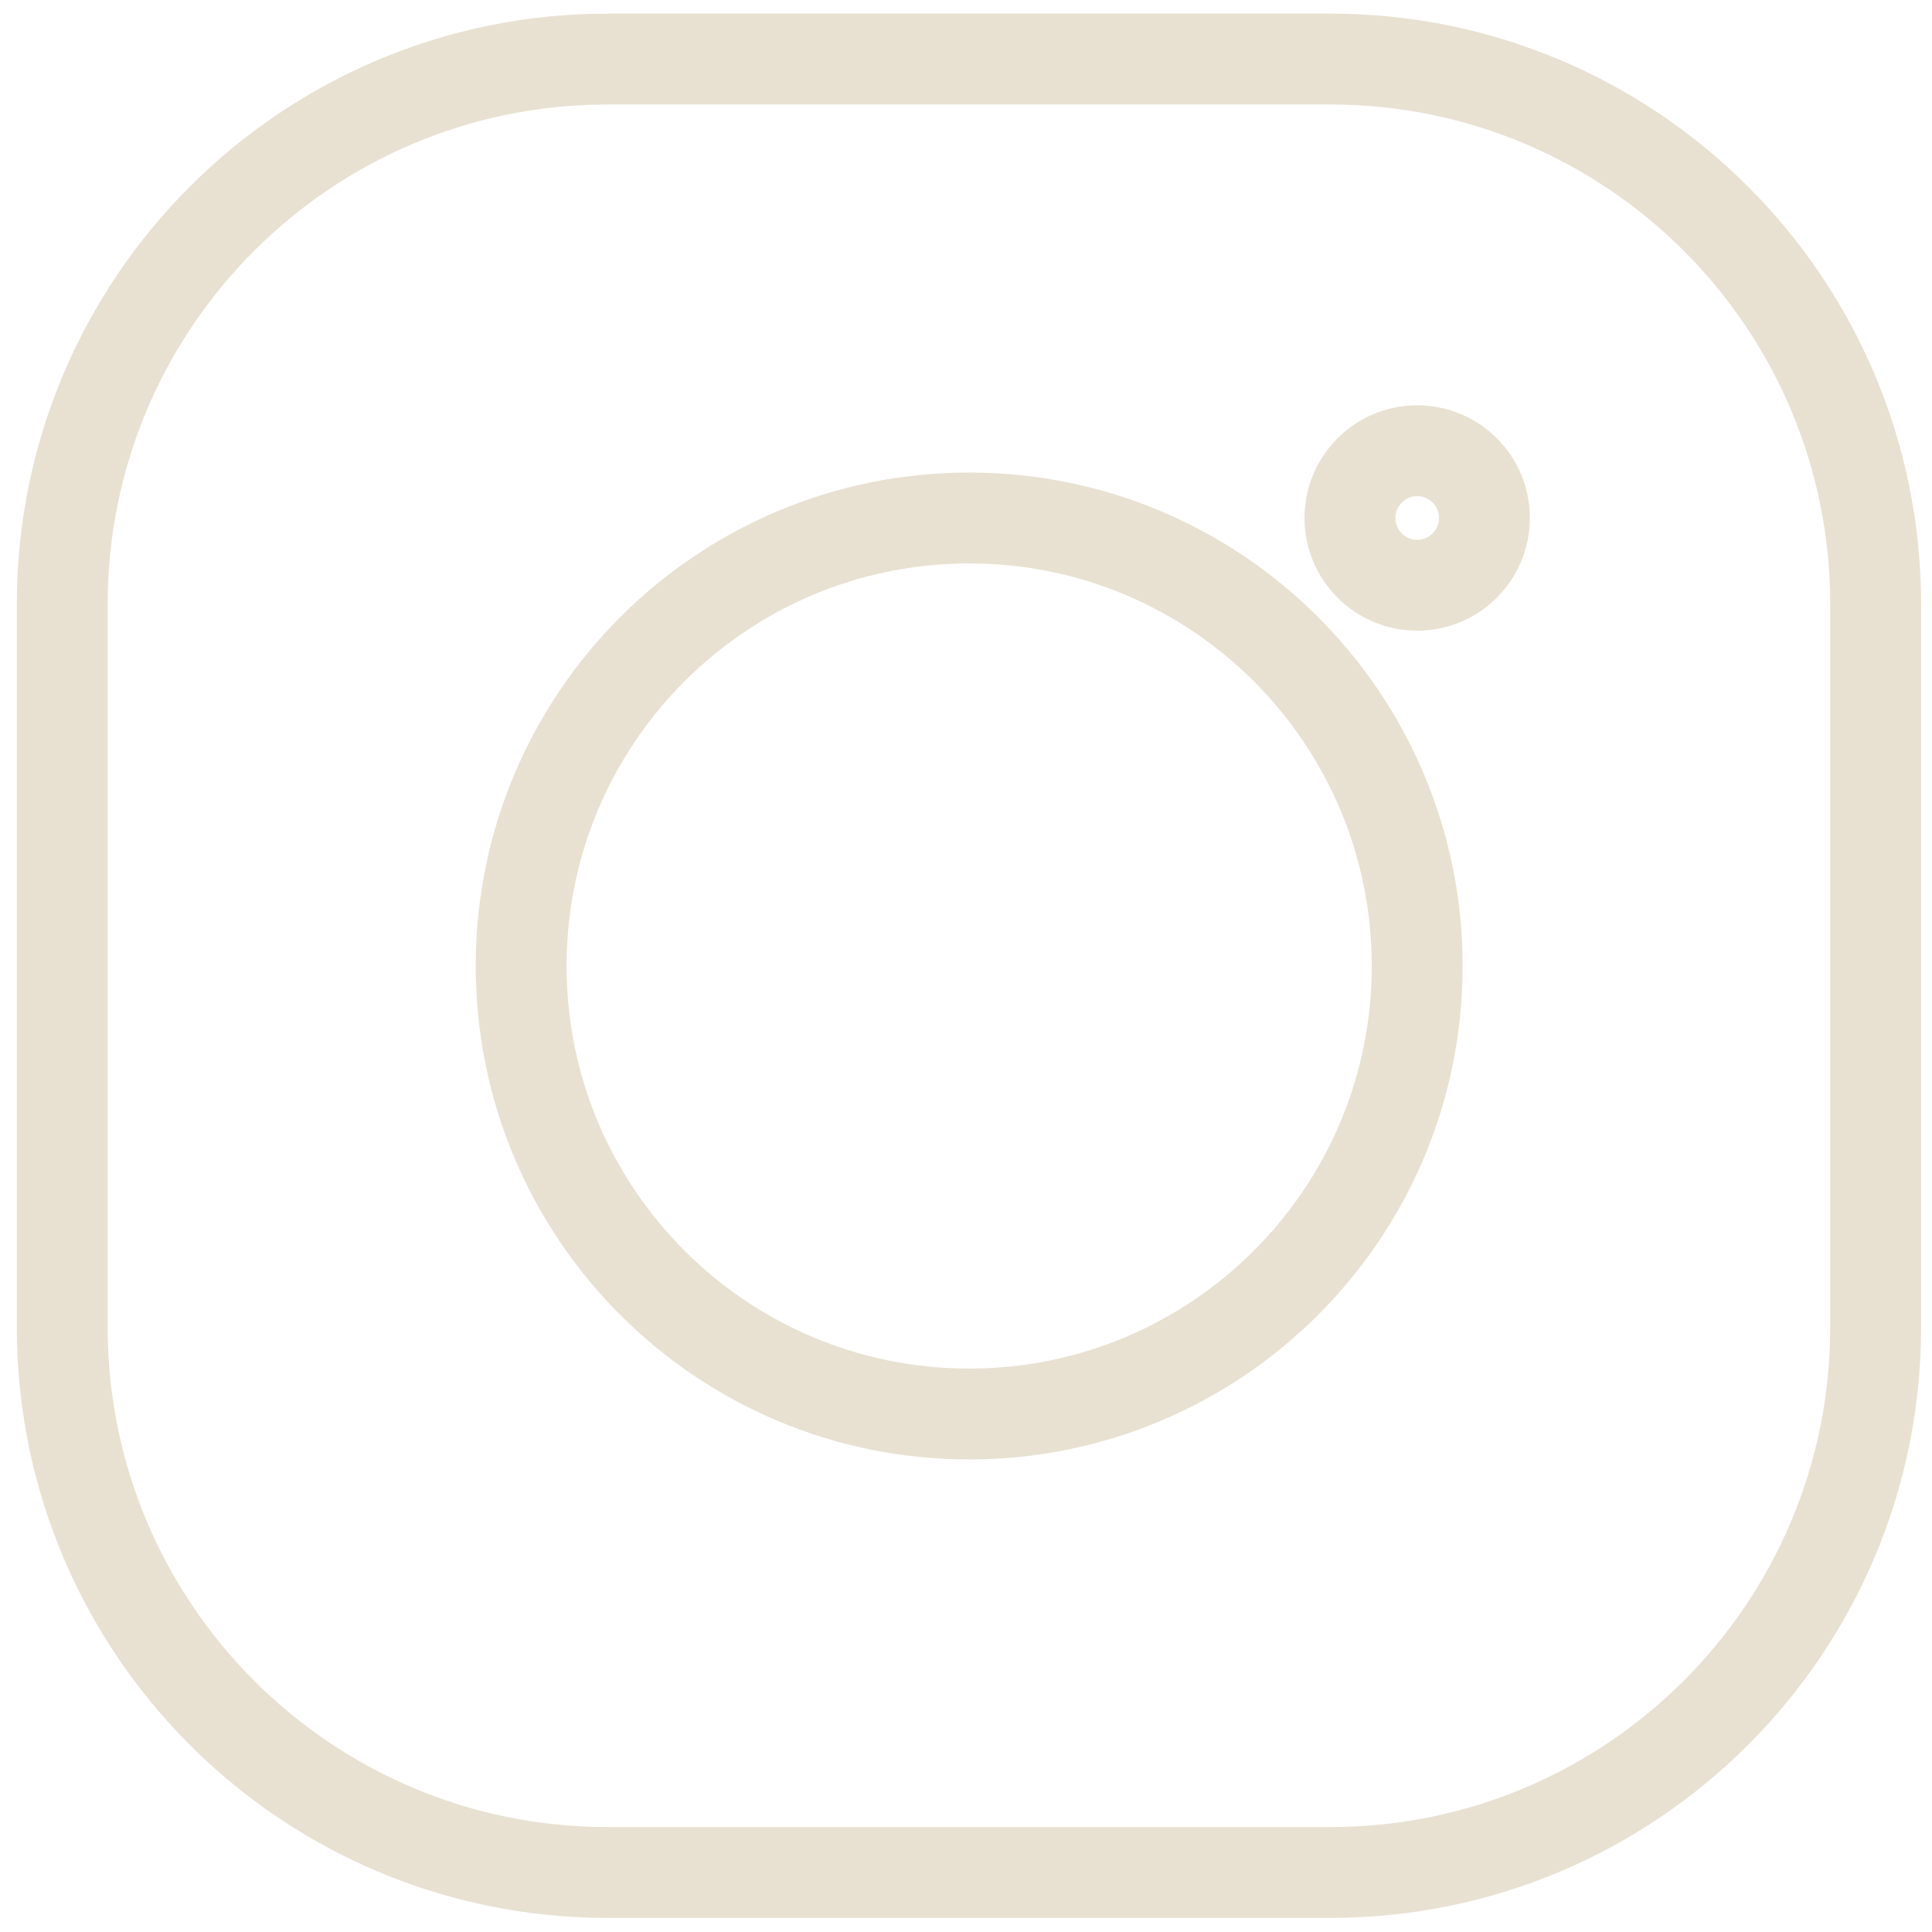
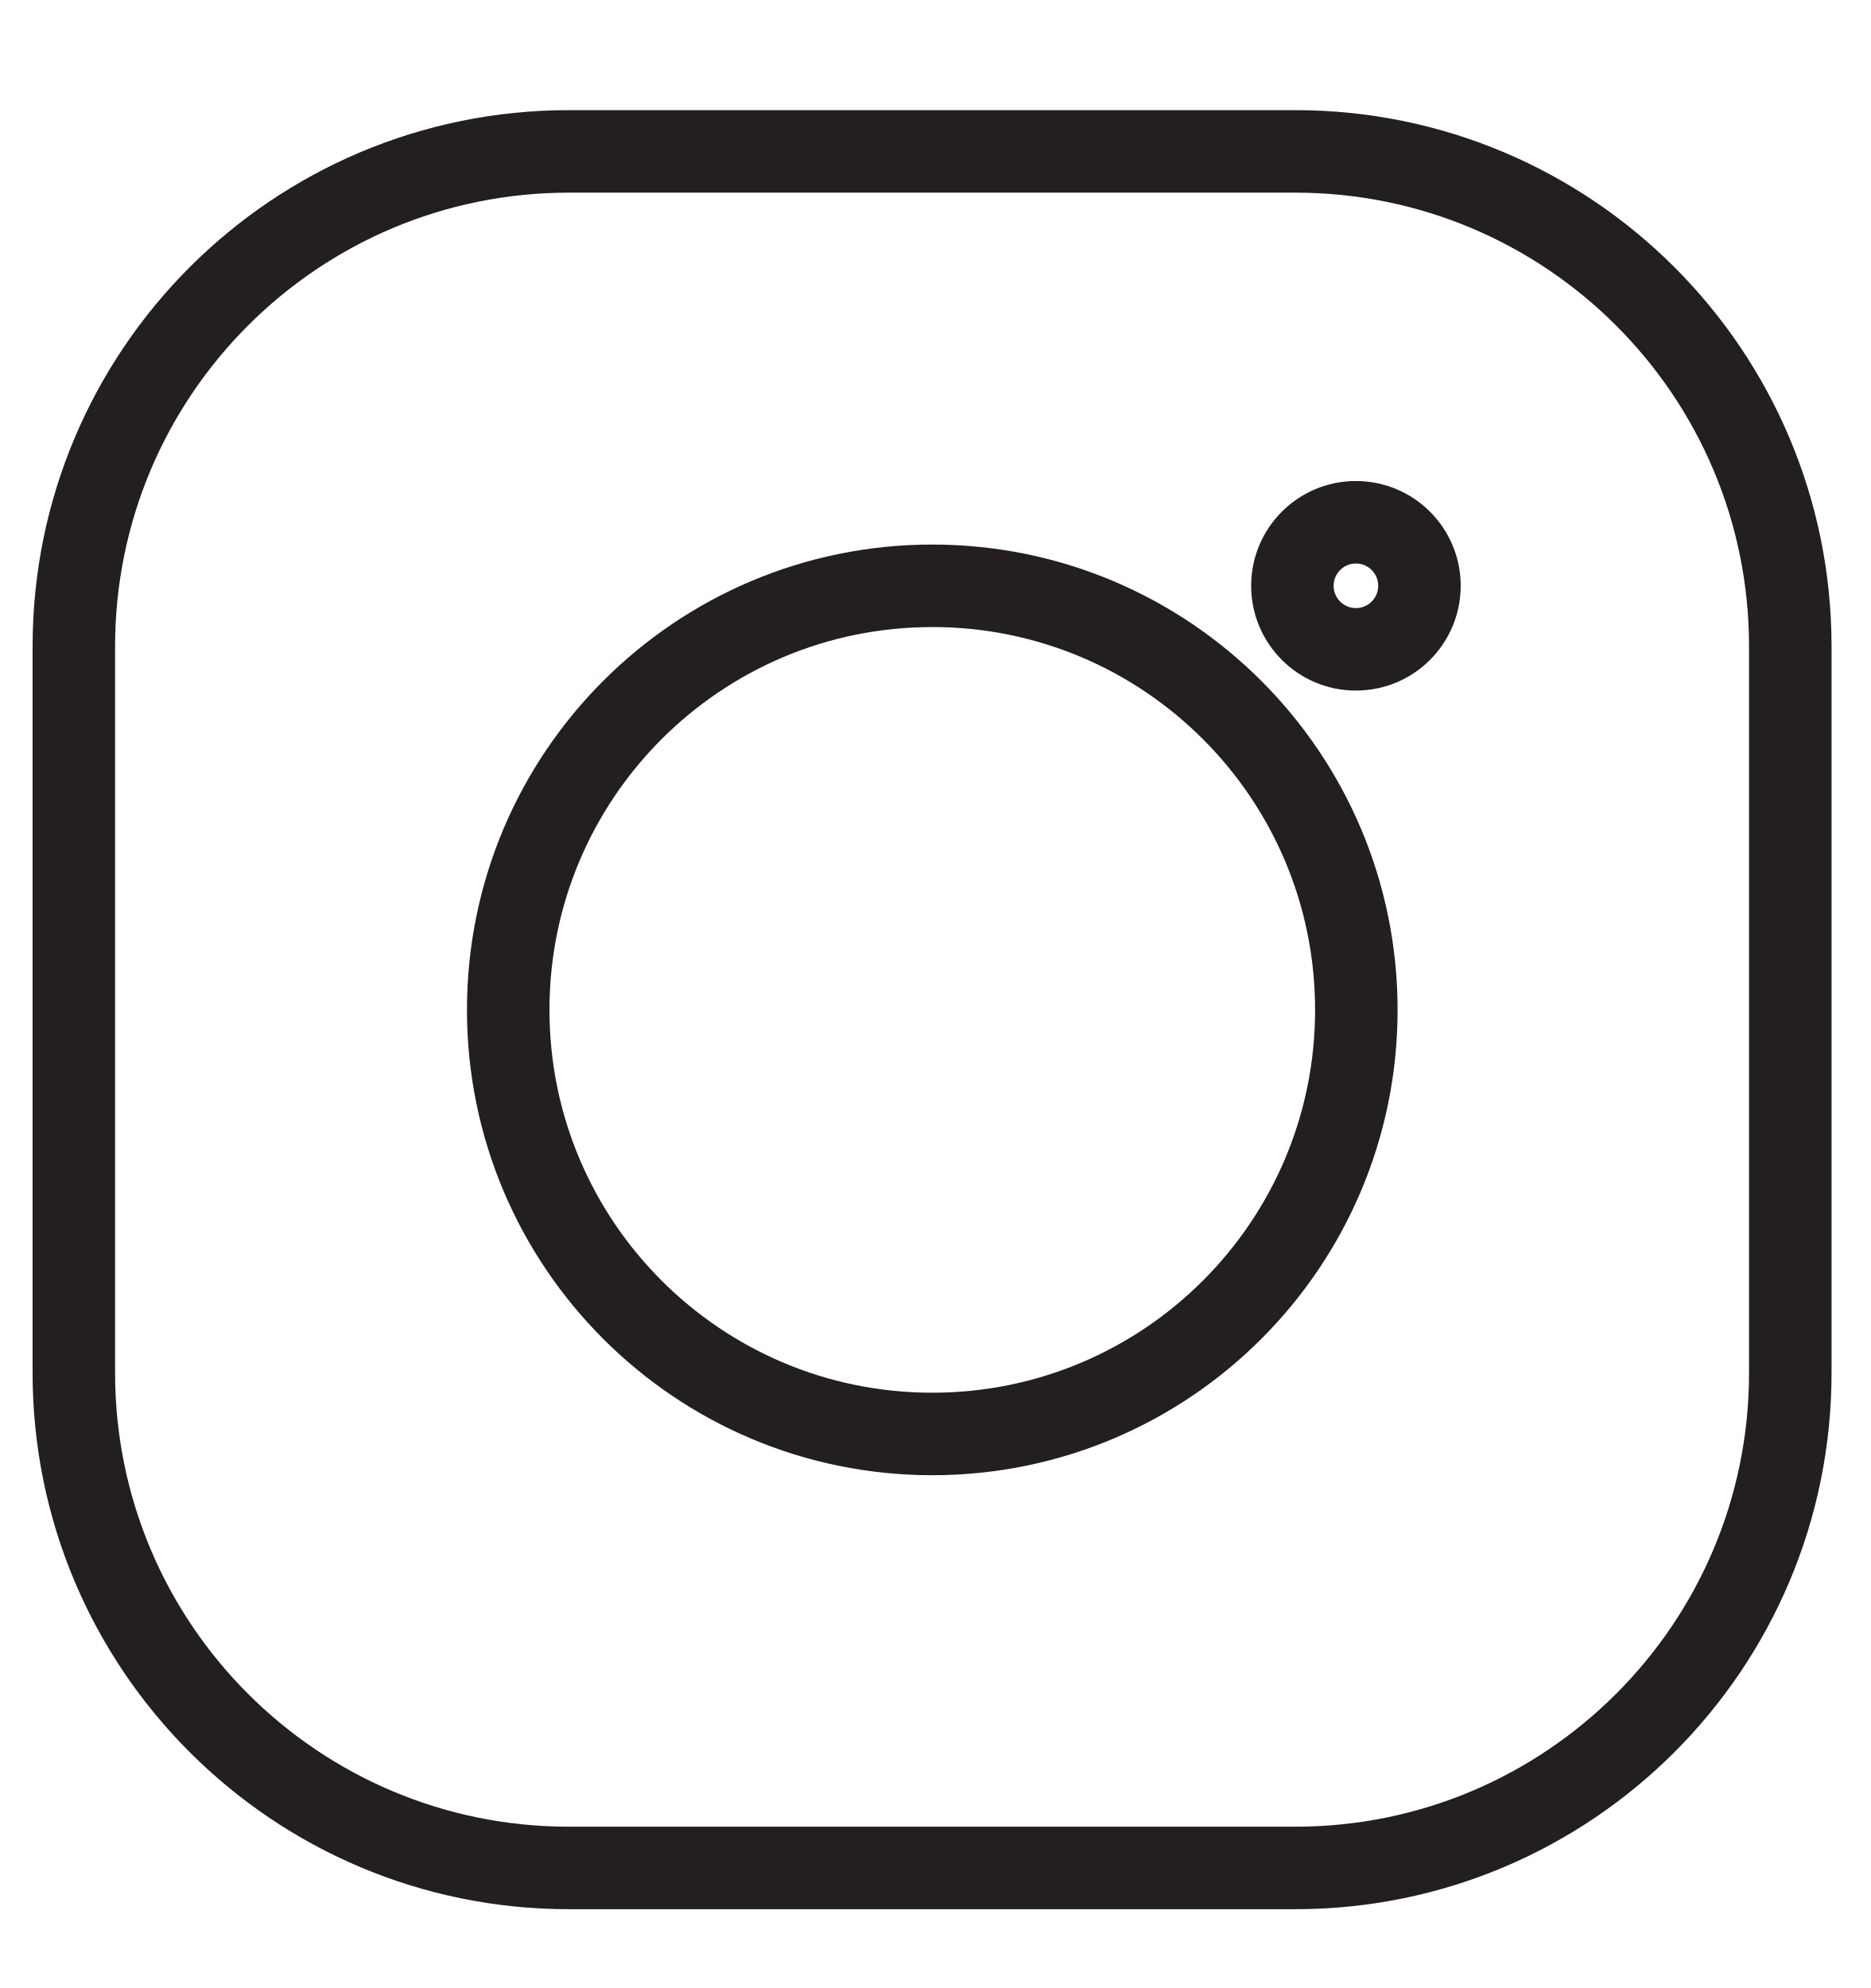
- <svg xmlns="http://www.w3.org/2000/svg" id="Layer_1" data-name="Layer 1" viewBox="0 0 42.52 42.52">
+ <svg xmlns="http://www.w3.org/2000/svg" id="Layer_1" data-name="Layer 1" viewBox="0 0 45.35 48.19">
  <defs>
-     <style>.cls-1{fill:none;stroke:#e8e1d2;stroke-miterlimit:10;stroke-width:2px;}</style>
+     <style>.cls-1{fill:none;stroke:#231f20;stroke-miterlimit:10;stroke-width:2px;}</style>
  </defs>
-   <rect class="cls-1" x="1.37" y="1.3" width="39.91" height="39.91" rx="12" />
-   <circle class="cls-1" cx="21.33" cy="21.26" r="9.86" />
-   <circle class="cls-1" cx="31.19" cy="11.4" r="1.48" />
+   <rect class="cls-1" x="1.79" y="3.67" width="41.61" height="41.61" rx="12" />
+   <circle class="cls-1" cx="22.6" cy="24.48" r="10.28" />
+   <circle class="cls-1" cx="32.87" cy="14.2" r="1.54" />
</svg>
